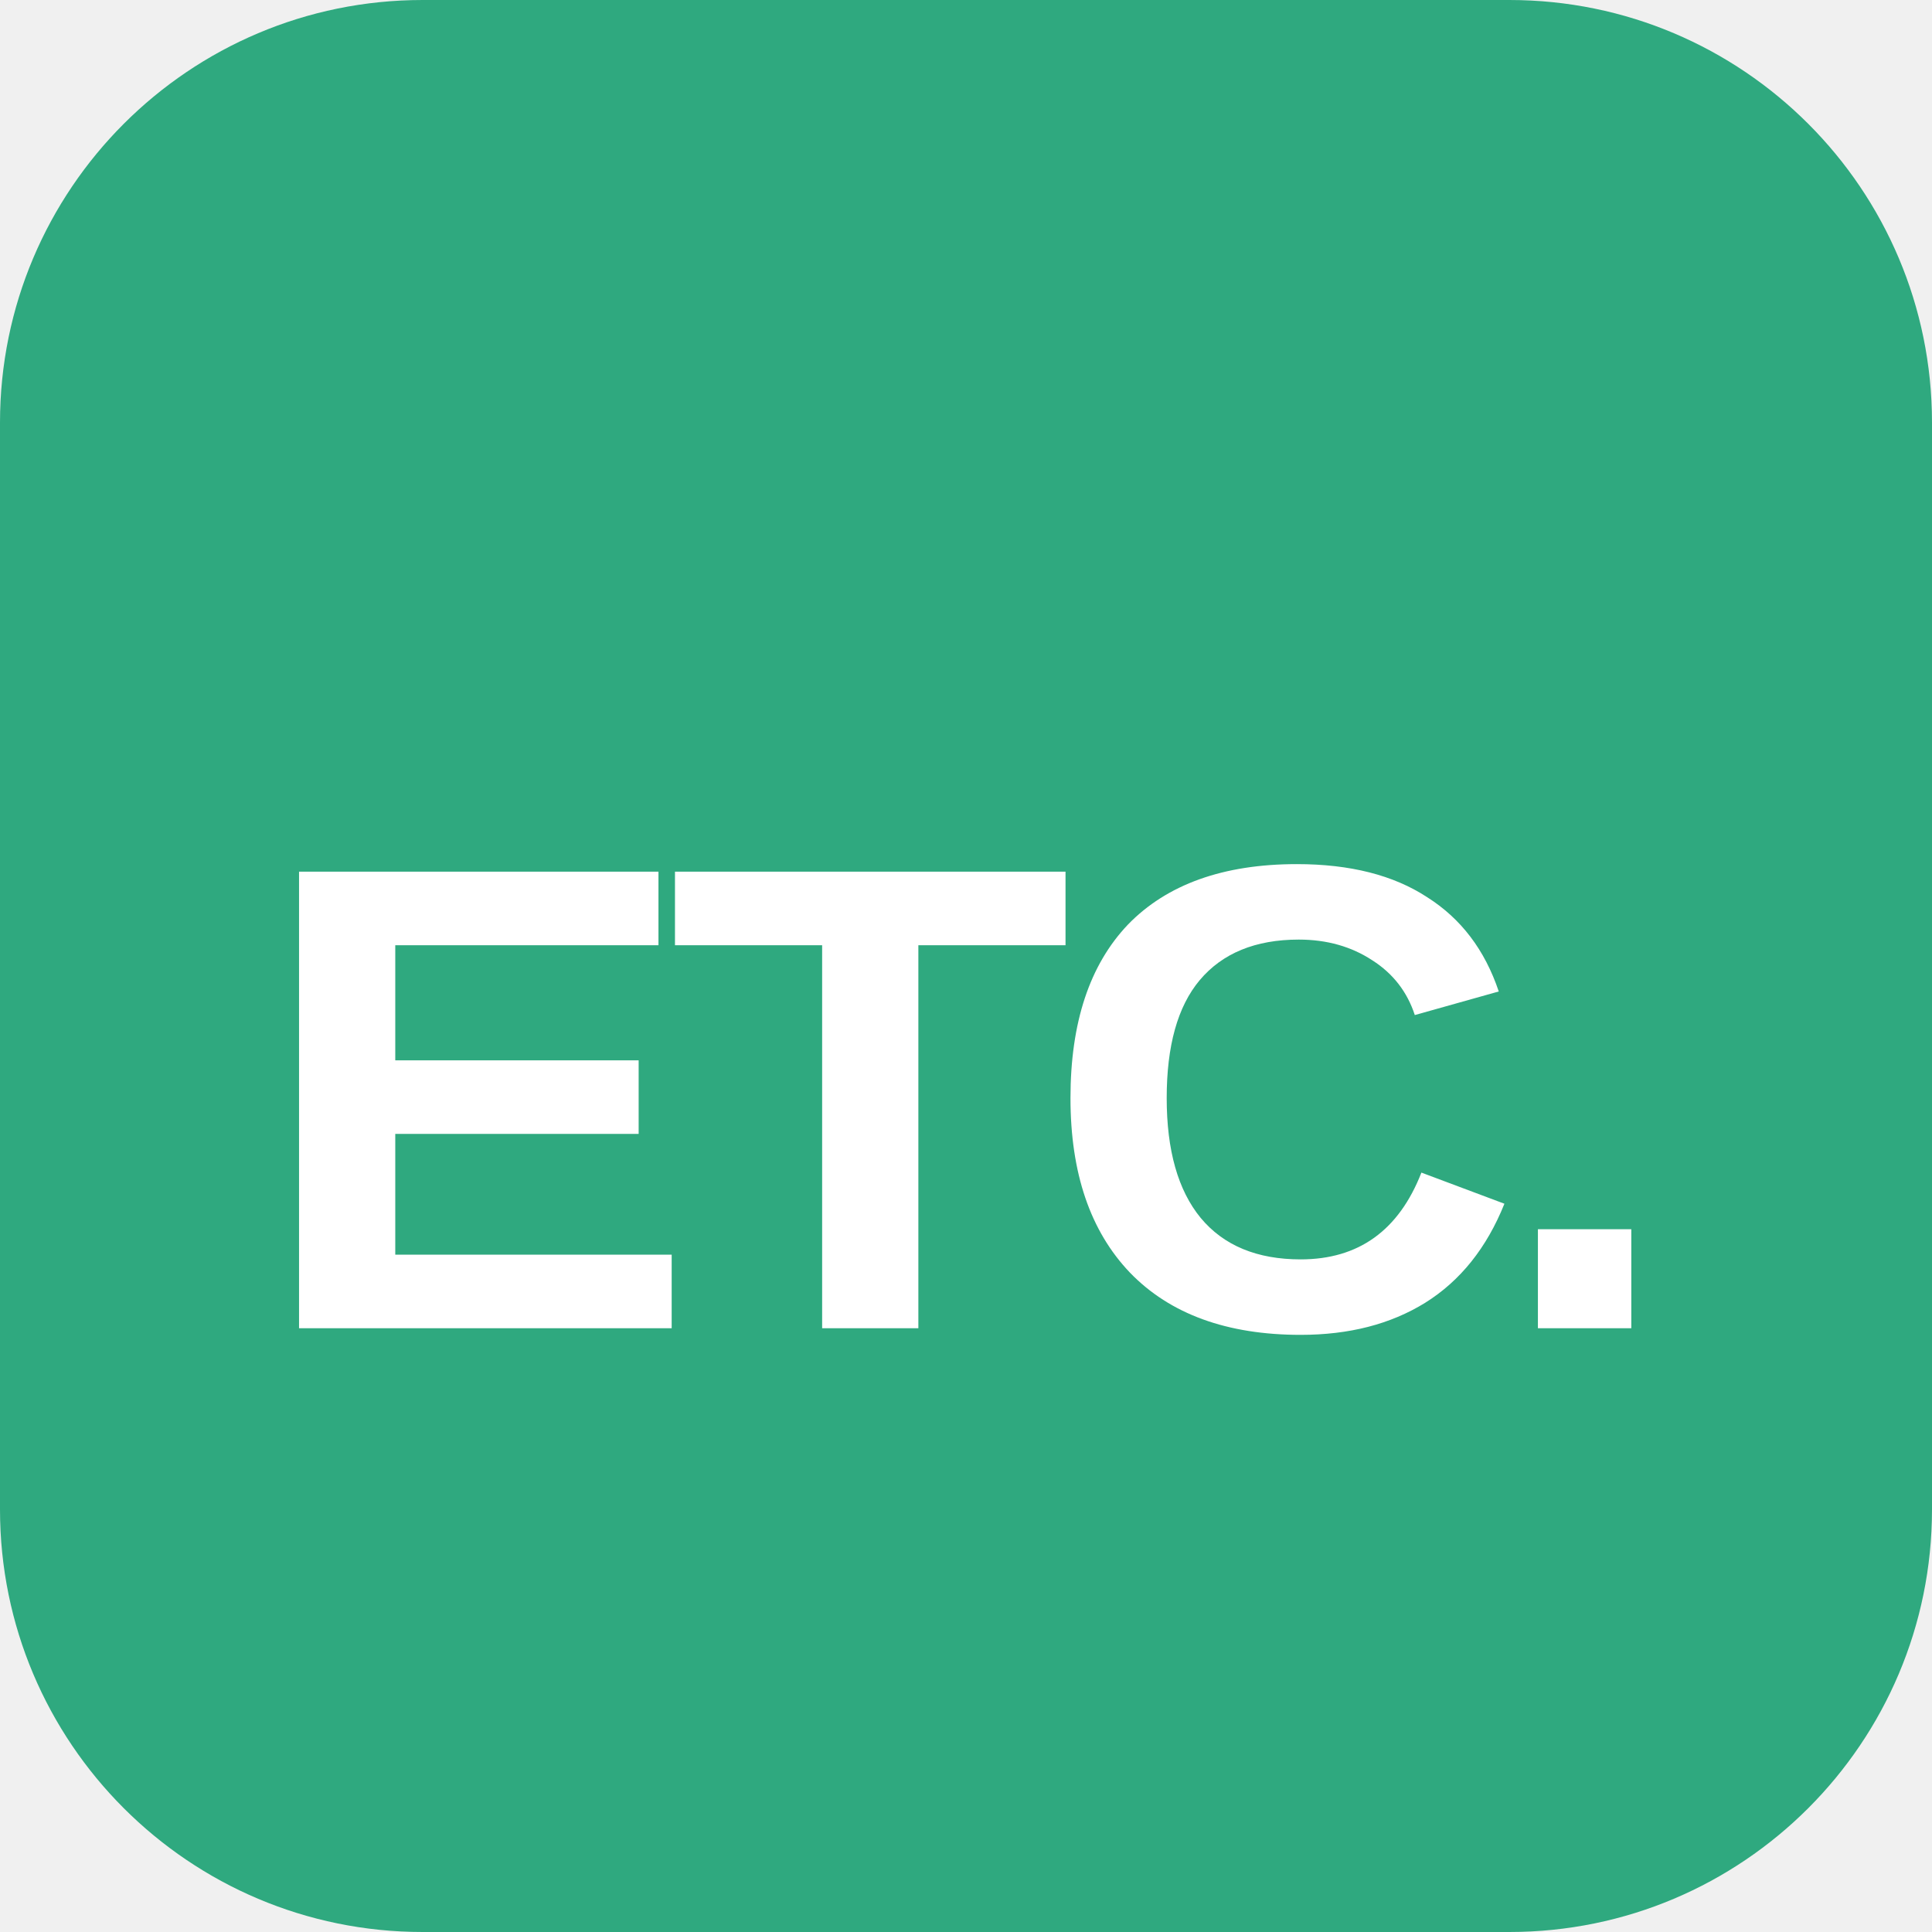
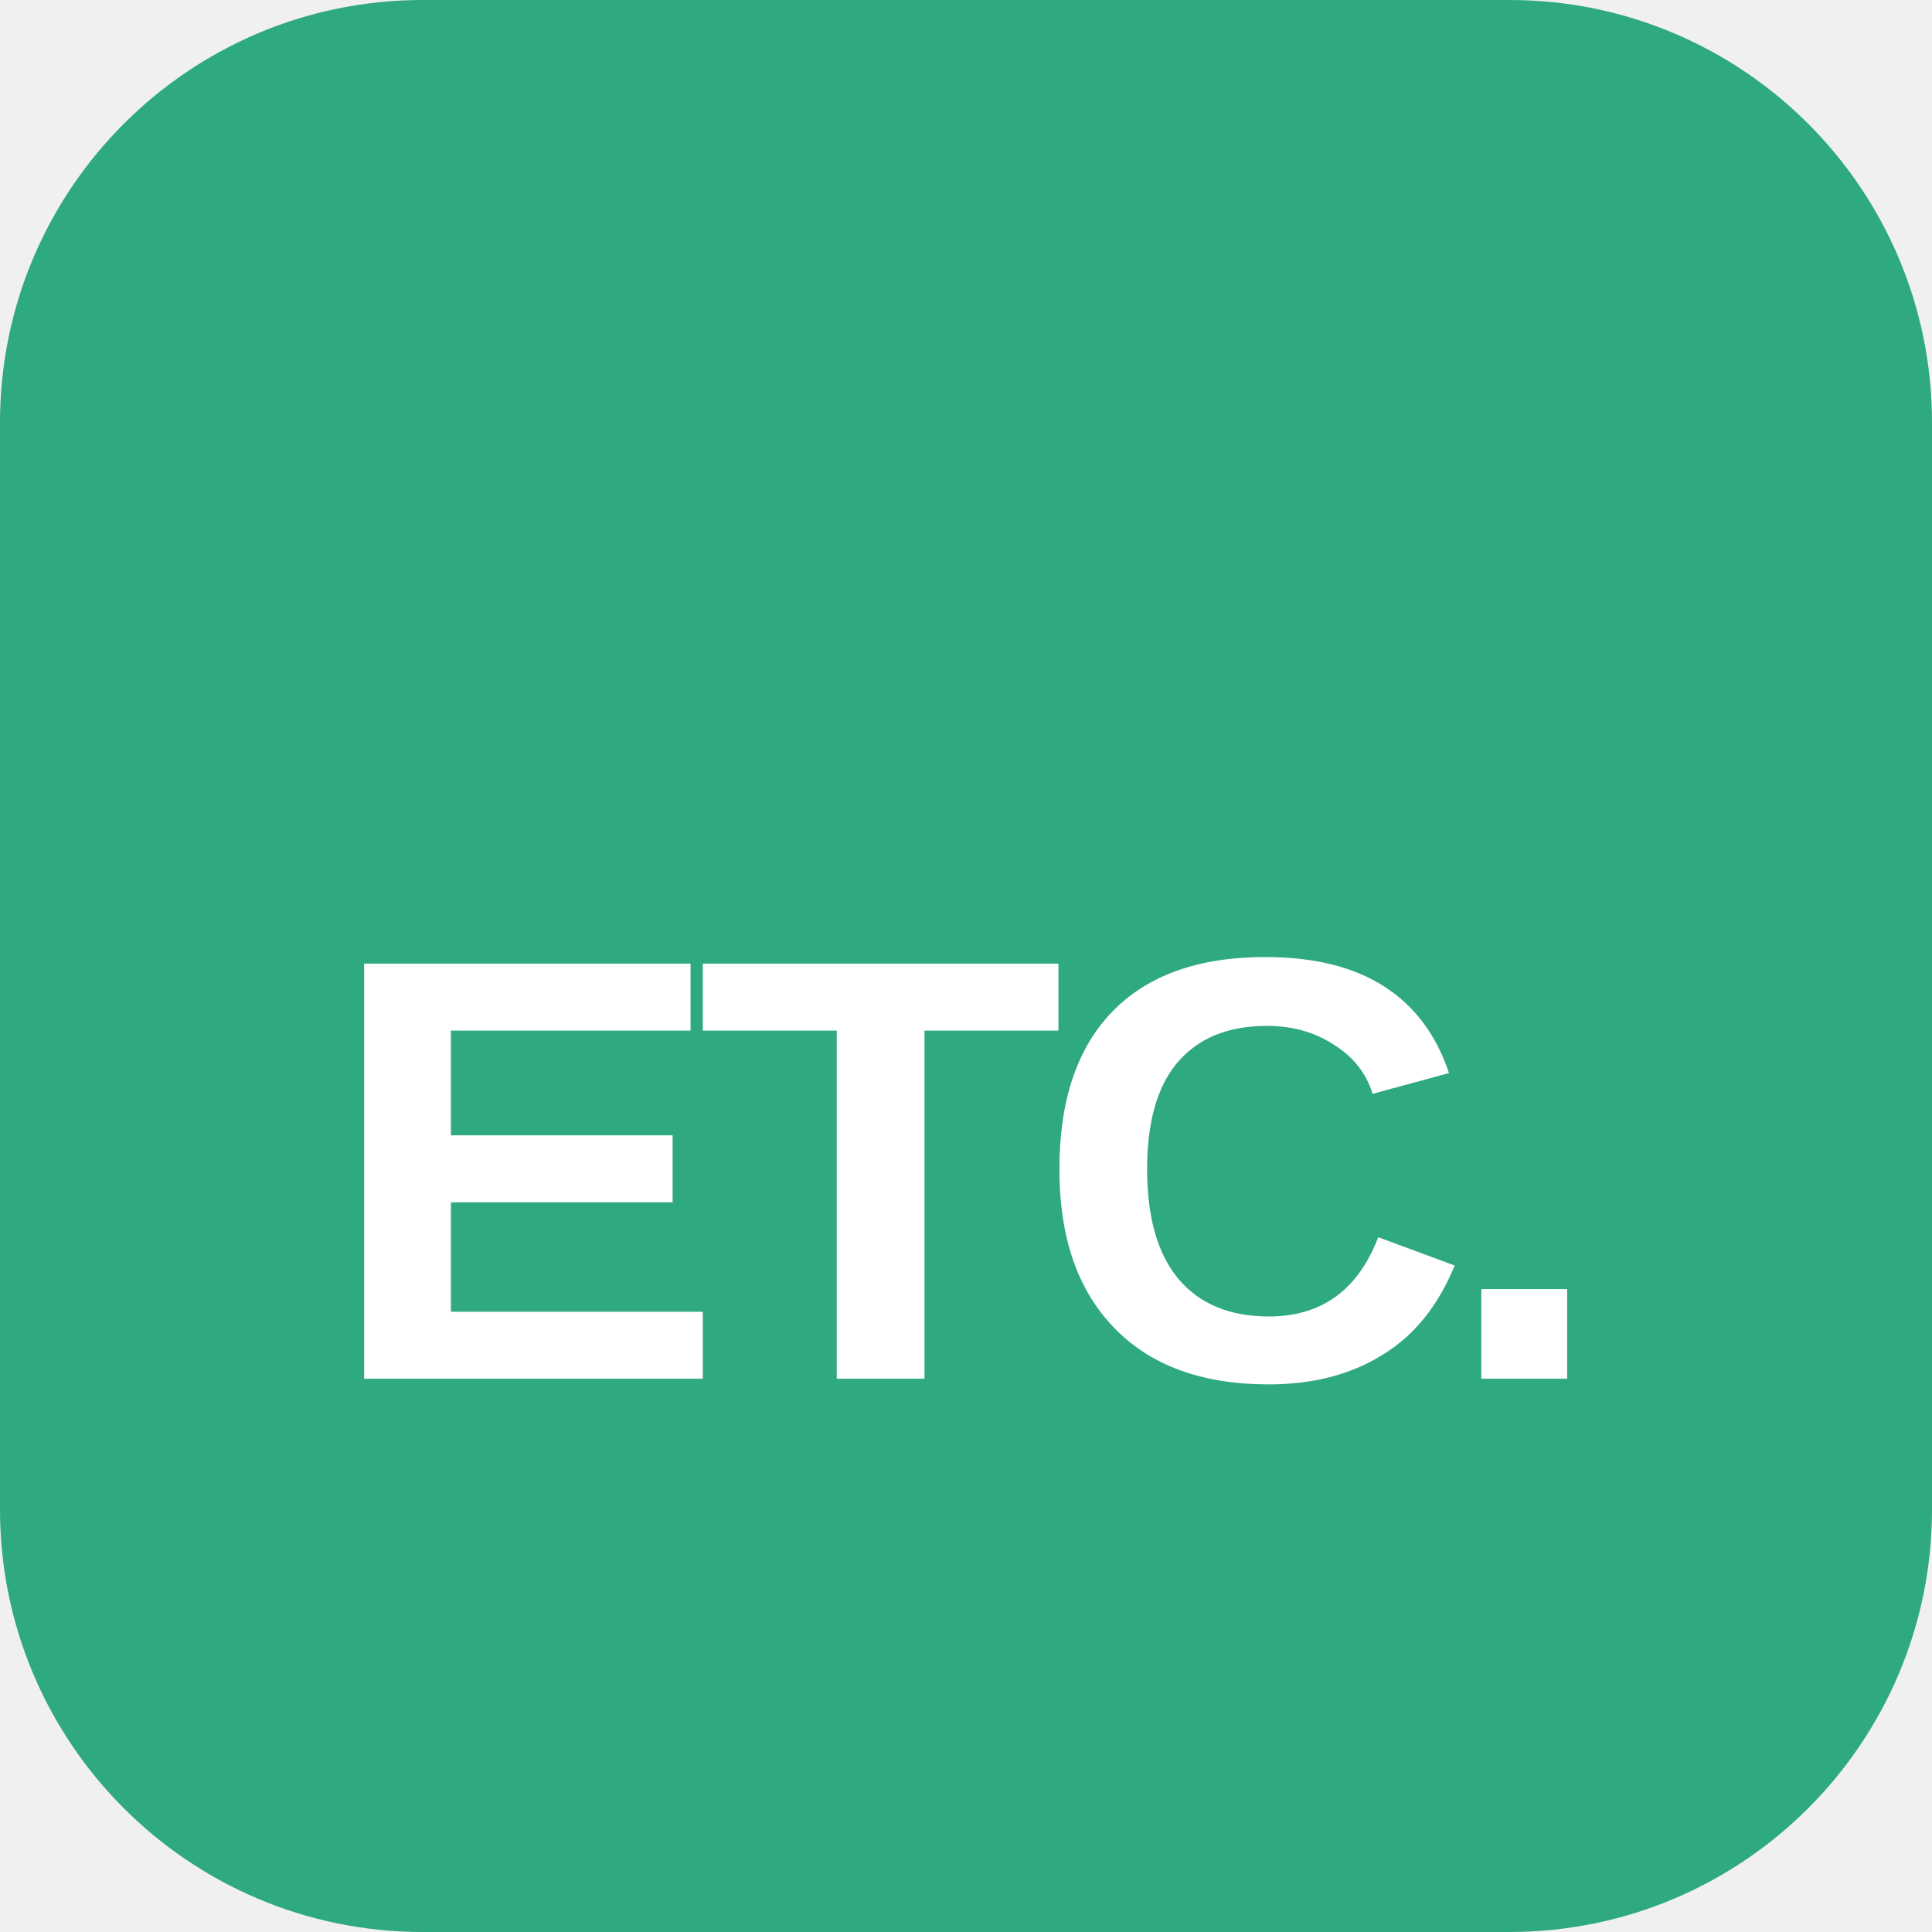
<svg xmlns="http://www.w3.org/2000/svg" viewBox="0 0 32 32">
  <rect width="32" height="32" rx="7" fill="#2FA97F" />
-   <text x="16" y="22" text-anchor="middle" font-family="Arial Black, Arial, sans-serif" font-weight="900" font-size="11" fill="#ffffff" letter-spacing="-0.5">ETC.</text>
+   <text x="16" y="20" text-anchor="middle" dominant-baseline="middle" font-family="Arial Black, Arial, sans-serif" font-weight="900" font-size="10" fill="#ffffff" letter-spacing="-0.5">ETC.</text>
</svg>
